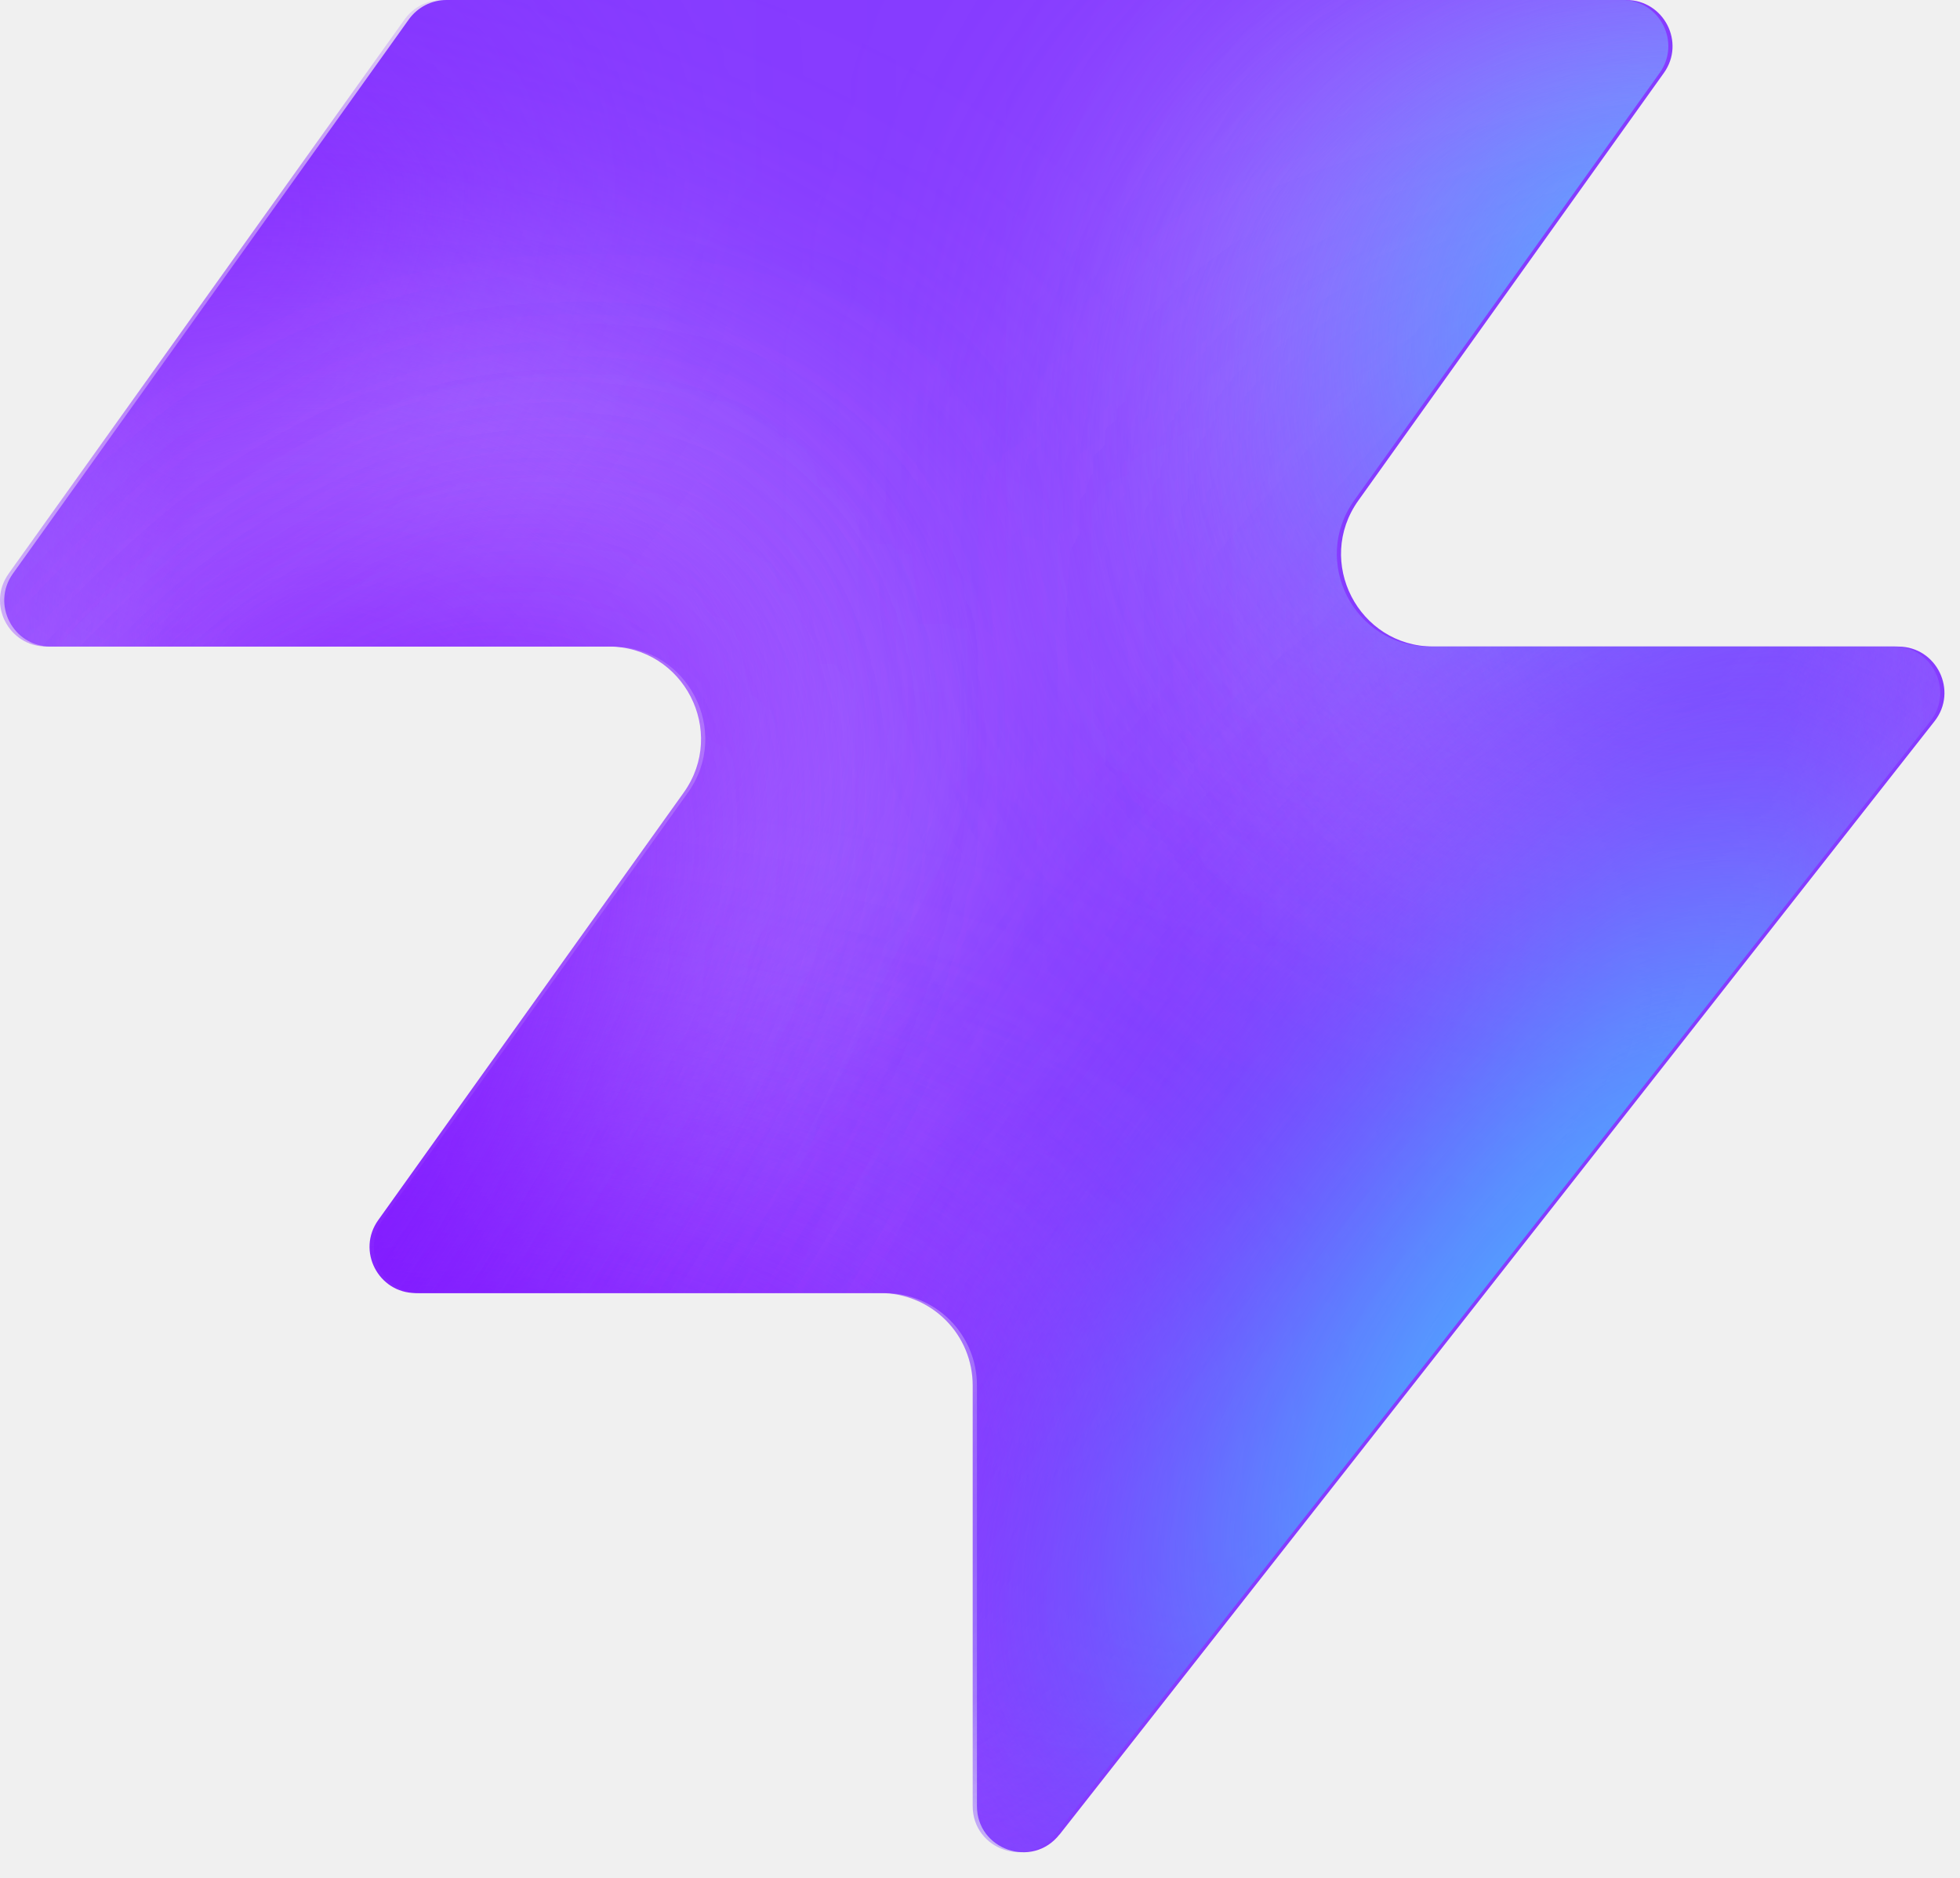
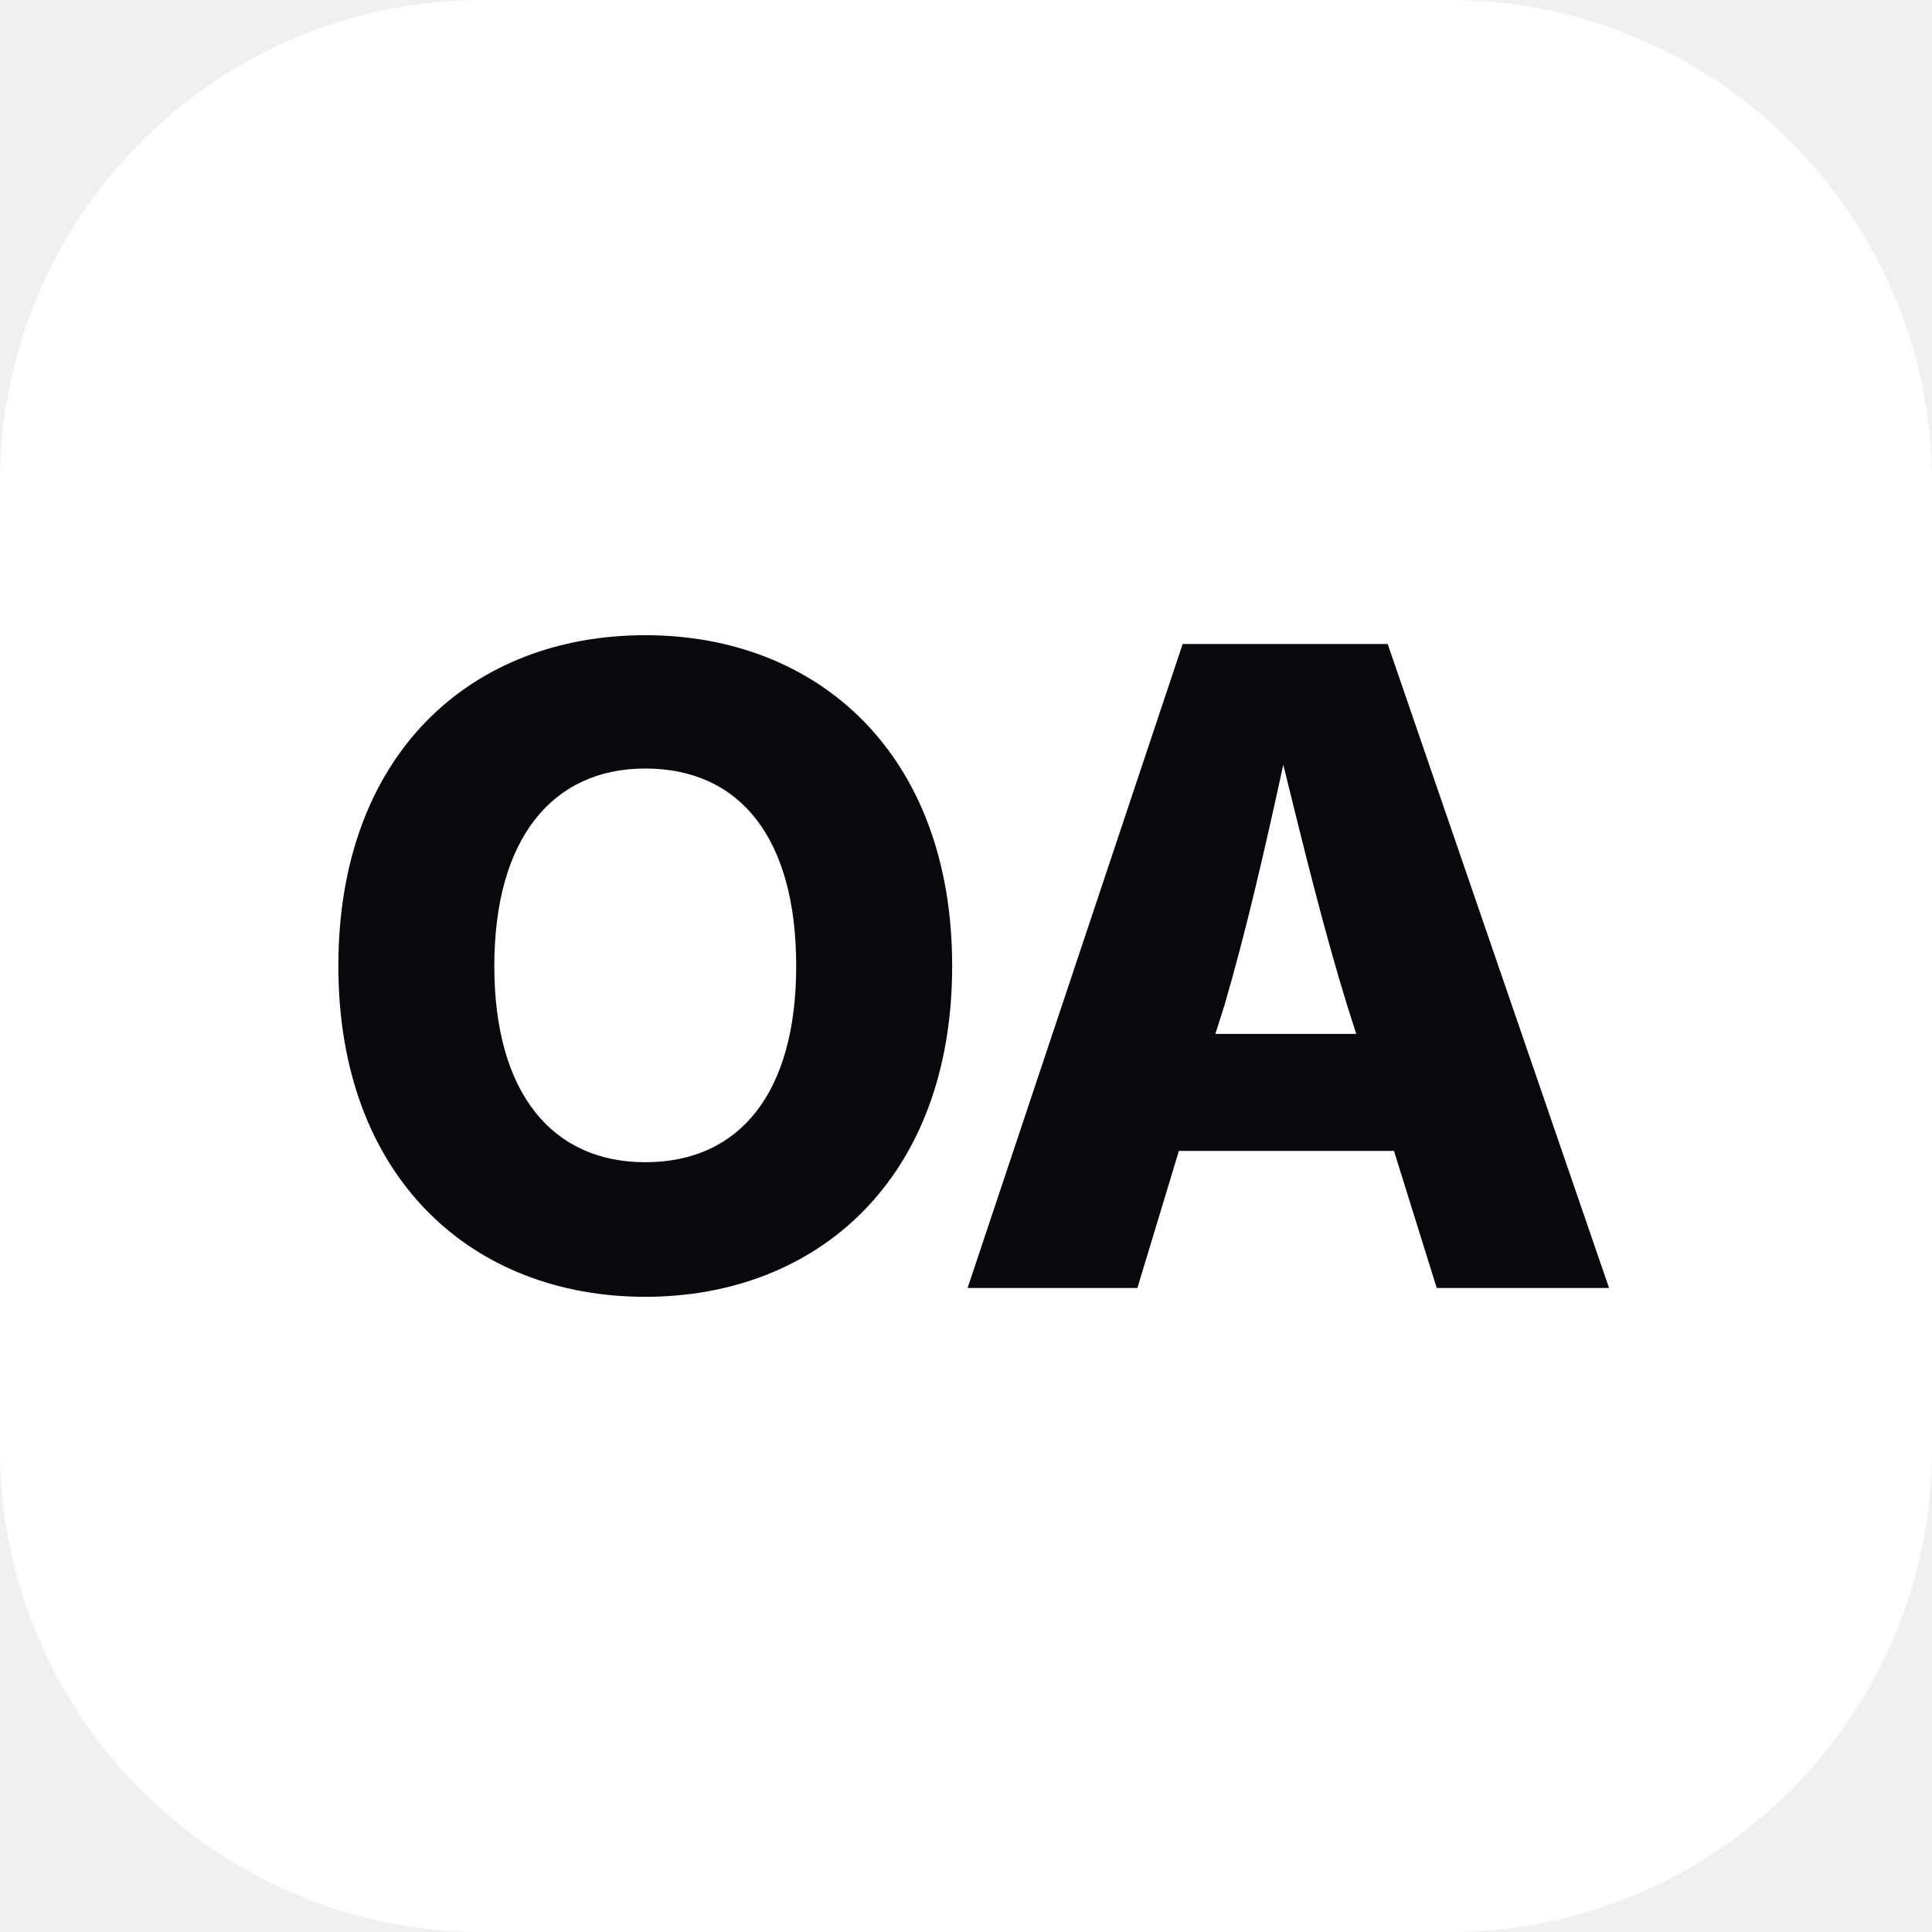
- <svg xmlns="http://www.w3.org/2000/svg" width="48" height="46" fill="none" viewBox="0 0 48 46">
-   <path fill="#863bff" d="M25.946 44.938c-.664.845-2.021.375-2.021-.698V33.937a2.26 2.26 0 0 0-2.262-2.262H10.287c-.92 0-1.456-1.04-.92-1.788l7.48-10.471c1.07-1.497 0-3.578-1.842-3.578H1.237c-.92 0-1.456-1.04-.92-1.788L10.013.474c.214-.297.556-.474.92-.474h28.894c.92 0 1.456 1.04.92 1.788l-7.48 10.471c-1.07 1.498 0 3.579 1.842 3.579h11.377c.943 0 1.473 1.088.89 1.83L25.947 44.94z" style="fill:#863bff;fill:color(display-p3 .525 .23 1);fill-opacity:1" />
-   <mask id="a" width="48" height="46" x="0" y="0" maskUnits="userSpaceOnUse" style="mask-type:alpha">
-     <path fill="#000" d="M25.842 44.938c-.664.844-2.021.375-2.021-.698V33.937a2.26 2.26 0 0 0-2.262-2.262H10.183c-.92 0-1.456-1.04-.92-1.788l7.48-10.471c1.07-1.498 0-3.579-1.842-3.579H1.133c-.92 0-1.456-1.04-.92-1.787L9.91.473c.214-.297.556-.474.92-.474h28.894c.92 0 1.456 1.04.92 1.788l-7.48 10.471c-1.07 1.498 0 3.578 1.842 3.578h11.377c.943 0 1.473 1.088.89 1.832L25.843 44.94z" style="fill:#000;fill-opacity:1" />
-   </mask>
-   <g mask="url(#a)">
-     <g filter="url(#b)">
-       <ellipse cx="5.508" cy="14.704" fill="#ede6ff" rx="5.508" ry="14.704" style="fill:#ede6ff;fill:color(display-p3 .927 .903 1);fill-opacity:1" transform="matrix(.00324 1 1 -.00324 -4.47 31.516)" />
-     </g>
-     <g filter="url(#c)">
-       <ellipse cx="10.399" cy="29.851" fill="#ede6ff" rx="10.399" ry="29.851" style="fill:#ede6ff;fill:color(display-p3 .927 .903 1);fill-opacity:1" transform="matrix(.00324 1 1 -.00324 -39.328 7.883)" />
-     </g>
-     <g filter="url(#d)">
-       <ellipse cx="5.508" cy="30.487" fill="#7e14ff" rx="5.508" ry="30.487" style="fill:#7e14ff;fill:color(display-p3 .492 .077 1);fill-opacity:1" transform="rotate(89.814 -25.913 -14.639)scale(1 -1)" />
-     </g>
-     <g filter="url(#e)">
-       <ellipse cx="5.508" cy="30.599" fill="#7e14ff" rx="5.508" ry="30.599" style="fill:#7e14ff;fill:color(display-p3 .492 .077 1);fill-opacity:1" transform="rotate(89.814 -32.644 -3.334)scale(1 -1)" />
-     </g>
-     <g filter="url(#f)">
-       <ellipse cx="5.508" cy="30.599" fill="#7e14ff" rx="5.508" ry="30.599" style="fill:#7e14ff;fill:color(display-p3 .492 .077 1);fill-opacity:1" transform="matrix(.00324 1 1 -.00324 -34.34 30.47)" />
-     </g>
-     <g filter="url(#g)">
-       <ellipse cx="14.072" cy="22.078" fill="#ede6ff" rx="14.072" ry="22.078" style="fill:#ede6ff;fill:color(display-p3 .927 .903 1);fill-opacity:1" transform="rotate(93.35 24.506 48.493)scale(-1 1)" />
-     </g>
-     <g filter="url(#h)">
-       <ellipse cx="3.47" cy="21.501" fill="#7e14ff" rx="3.47" ry="21.501" style="fill:#7e14ff;fill:color(display-p3 .492 .077 1);fill-opacity:1" transform="rotate(89.009 28.708 47.59)scale(-1 1)" />
-     </g>
-     <g filter="url(#i)">
-       <ellipse cx="3.47" cy="21.501" fill="#7e14ff" rx="3.47" ry="21.501" style="fill:#7e14ff;fill:color(display-p3 .492 .077 1);fill-opacity:1" transform="rotate(89.009 28.708 47.59)scale(-1 1)" />
-     </g>
-     <g filter="url(#j)">
-       <ellipse cx=".387" cy="8.972" fill="#7e14ff" rx="4.407" ry="29.108" style="fill:#7e14ff;fill:color(display-p3 .492 .077 1);fill-opacity:1" transform="rotate(39.51 .387 8.972)" />
-     </g>
-     <g filter="url(#k)">
-       <ellipse cx="47.523" cy="-6.092" fill="#7e14ff" rx="4.407" ry="29.108" style="fill:#7e14ff;fill:color(display-p3 .492 .077 1);fill-opacity:1" transform="rotate(37.892 47.523 -6.092)" />
-     </g>
-     <g filter="url(#l)">
-       <ellipse cx="41.412" cy="6.333" fill="#47bfff" rx="5.971" ry="9.665" style="fill:#47bfff;fill:color(display-p3 .28 .748 1);fill-opacity:1" transform="rotate(37.892 41.412 6.333)" />
-     </g>
-     <g filter="url(#m)">
-       <ellipse cx="-1.879" cy="38.332" fill="#7e14ff" rx="4.407" ry="29.108" style="fill:#7e14ff;fill:color(display-p3 .492 .077 1);fill-opacity:1" transform="rotate(37.892 -1.88 38.332)" />
-     </g>
-     <g filter="url(#n)">
-       <ellipse cx="-1.879" cy="38.332" fill="#7e14ff" rx="4.407" ry="29.108" style="fill:#7e14ff;fill:color(display-p3 .492 .077 1);fill-opacity:1" transform="rotate(37.892 -1.88 38.332)" />
-     </g>
-     <g filter="url(#o)">
-       <ellipse cx="35.651" cy="29.907" fill="#7e14ff" rx="4.407" ry="29.108" style="fill:#7e14ff;fill:color(display-p3 .492 .077 1);fill-opacity:1" transform="rotate(37.892 35.651 29.907)" />
-     </g>
-     <g filter="url(#p)">
-       <ellipse cx="38.418" cy="32.4" fill="#47bfff" rx="5.971" ry="15.297" style="fill:#47bfff;fill:color(display-p3 .28 .748 1);fill-opacity:1" transform="rotate(37.892 38.418 32.4)" />
-     </g>
-   </g>
-   <defs>
-     <filter id="b" width="60.045" height="41.654" x="-19.77" y="16.149" color-interpolation-filters="sRGB" filterUnits="userSpaceOnUse">
-       <feFlood flood-opacity="0" result="BackgroundImageFix" />
-       <feBlend in="SourceGraphic" in2="BackgroundImageFix" result="shape" />
-       <feGaussianBlur result="effect1_foregroundBlur_2002_17158" stdDeviation="7.659" />
-     </filter>
-     <filter id="c" width="90.34" height="51.437" x="-54.613" y="-7.533" color-interpolation-filters="sRGB" filterUnits="userSpaceOnUse">
-       <feFlood flood-opacity="0" result="BackgroundImageFix" />
-       <feBlend in="SourceGraphic" in2="BackgroundImageFix" result="shape" />
-       <feGaussianBlur result="effect1_foregroundBlur_2002_17158" stdDeviation="7.659" />
-     </filter>
-     <filter id="d" width="79.355" height="29.4" x="-49.64" y="2.03" color-interpolation-filters="sRGB" filterUnits="userSpaceOnUse">
-       <feFlood flood-opacity="0" result="BackgroundImageFix" />
-       <feBlend in="SourceGraphic" in2="BackgroundImageFix" result="shape" />
-       <feGaussianBlur result="effect1_foregroundBlur_2002_17158" stdDeviation="4.596" />
-     </filter>
-     <filter id="e" width="79.579" height="29.4" x="-45.045" y="20.029" color-interpolation-filters="sRGB" filterUnits="userSpaceOnUse">
-       <feFlood flood-opacity="0" result="BackgroundImageFix" />
-       <feBlend in="SourceGraphic" in2="BackgroundImageFix" result="shape" />
-       <feGaussianBlur result="effect1_foregroundBlur_2002_17158" stdDeviation="4.596" />
-     </filter>
-     <filter id="f" width="79.579" height="29.4" x="-43.513" y="21.178" color-interpolation-filters="sRGB" filterUnits="userSpaceOnUse">
-       <feFlood flood-opacity="0" result="BackgroundImageFix" />
-       <feBlend in="SourceGraphic" in2="BackgroundImageFix" result="shape" />
-       <feGaussianBlur result="effect1_foregroundBlur_2002_17158" stdDeviation="4.596" />
-     </filter>
-     <filter id="g" width="74.749" height="58.852" x="15.756" y="-17.901" color-interpolation-filters="sRGB" filterUnits="userSpaceOnUse">
-       <feFlood flood-opacity="0" result="BackgroundImageFix" />
-       <feBlend in="SourceGraphic" in2="BackgroundImageFix" result="shape" />
-       <feGaussianBlur result="effect1_foregroundBlur_2002_17158" stdDeviation="7.659" />
-     </filter>
-     <filter id="h" width="61.377" height="25.362" x="23.548" y="2.284" color-interpolation-filters="sRGB" filterUnits="userSpaceOnUse">
-       <feFlood flood-opacity="0" result="BackgroundImageFix" />
-       <feBlend in="SourceGraphic" in2="BackgroundImageFix" result="shape" />
-       <feGaussianBlur result="effect1_foregroundBlur_2002_17158" stdDeviation="4.596" />
-     </filter>
-     <filter id="i" width="61.377" height="25.362" x="23.548" y="2.284" color-interpolation-filters="sRGB" filterUnits="userSpaceOnUse">
-       <feFlood flood-opacity="0" result="BackgroundImageFix" />
-       <feBlend in="SourceGraphic" in2="BackgroundImageFix" result="shape" />
-       <feGaussianBlur result="effect1_foregroundBlur_2002_17158" stdDeviation="4.596" />
-     </filter>
-     <filter id="j" width="56.045" height="63.649" x="-27.636" y="-22.853" color-interpolation-filters="sRGB" filterUnits="userSpaceOnUse">
-       <feFlood flood-opacity="0" result="BackgroundImageFix" />
-       <feBlend in="SourceGraphic" in2="BackgroundImageFix" result="shape" />
-       <feGaussianBlur result="effect1_foregroundBlur_2002_17158" stdDeviation="4.596" />
-     </filter>
-     <filter id="k" width="54.814" height="64.646" x="20.116" y="-38.415" color-interpolation-filters="sRGB" filterUnits="userSpaceOnUse">
-       <feFlood flood-opacity="0" result="BackgroundImageFix" />
-       <feBlend in="SourceGraphic" in2="BackgroundImageFix" result="shape" />
-       <feGaussianBlur result="effect1_foregroundBlur_2002_17158" stdDeviation="4.596" />
-     </filter>
-     <filter id="l" width="33.541" height="35.313" x="24.641" y="-11.323" color-interpolation-filters="sRGB" filterUnits="userSpaceOnUse">
-       <feFlood flood-opacity="0" result="BackgroundImageFix" />
-       <feBlend in="SourceGraphic" in2="BackgroundImageFix" result="shape" />
-       <feGaussianBlur result="effect1_foregroundBlur_2002_17158" stdDeviation="4.596" />
-     </filter>
-     <filter id="m" width="54.814" height="64.646" x="-29.286" y="6.009" color-interpolation-filters="sRGB" filterUnits="userSpaceOnUse">
-       <feFlood flood-opacity="0" result="BackgroundImageFix" />
-       <feBlend in="SourceGraphic" in2="BackgroundImageFix" result="shape" />
-       <feGaussianBlur result="effect1_foregroundBlur_2002_17158" stdDeviation="4.596" />
-     </filter>
-     <filter id="n" width="54.814" height="64.646" x="-29.286" y="6.009" color-interpolation-filters="sRGB" filterUnits="userSpaceOnUse">
-       <feFlood flood-opacity="0" result="BackgroundImageFix" />
-       <feBlend in="SourceGraphic" in2="BackgroundImageFix" result="shape" />
-       <feGaussianBlur result="effect1_foregroundBlur_2002_17158" stdDeviation="4.596" />
-     </filter>
-     <filter id="o" width="54.814" height="64.646" x="8.244" y="-2.416" color-interpolation-filters="sRGB" filterUnits="userSpaceOnUse">
-       <feFlood flood-opacity="0" result="BackgroundImageFix" />
-       <feBlend in="SourceGraphic" in2="BackgroundImageFix" result="shape" />
-       <feGaussianBlur result="effect1_foregroundBlur_2002_17158" stdDeviation="4.596" />
-     </filter>
-     <filter id="p" width="39.409" height="43.623" x="18.713" y="10.588" color-interpolation-filters="sRGB" filterUnits="userSpaceOnUse">
-       <feFlood flood-opacity="0" result="BackgroundImageFix" />
-       <feBlend in="SourceGraphic" in2="BackgroundImageFix" result="shape" />
-       <feGaussianBlur result="effect1_foregroundBlur_2002_17158" stdDeviation="4.596" />
-     </filter>
-   </defs>
+ <svg xmlns="http://www.w3.org/2000/svg" viewBox="0 0 24 24">
+   <rect width="24" height="24" rx="6" fill="#ffffff" />
+   <text x="50%" y="50%" font-family="system-ui, -apple-system, sans-serif" font-size="11" font-weight="800" fill="#09090b" text-anchor="middle" dominant-baseline="central">OA</text>
</svg>
